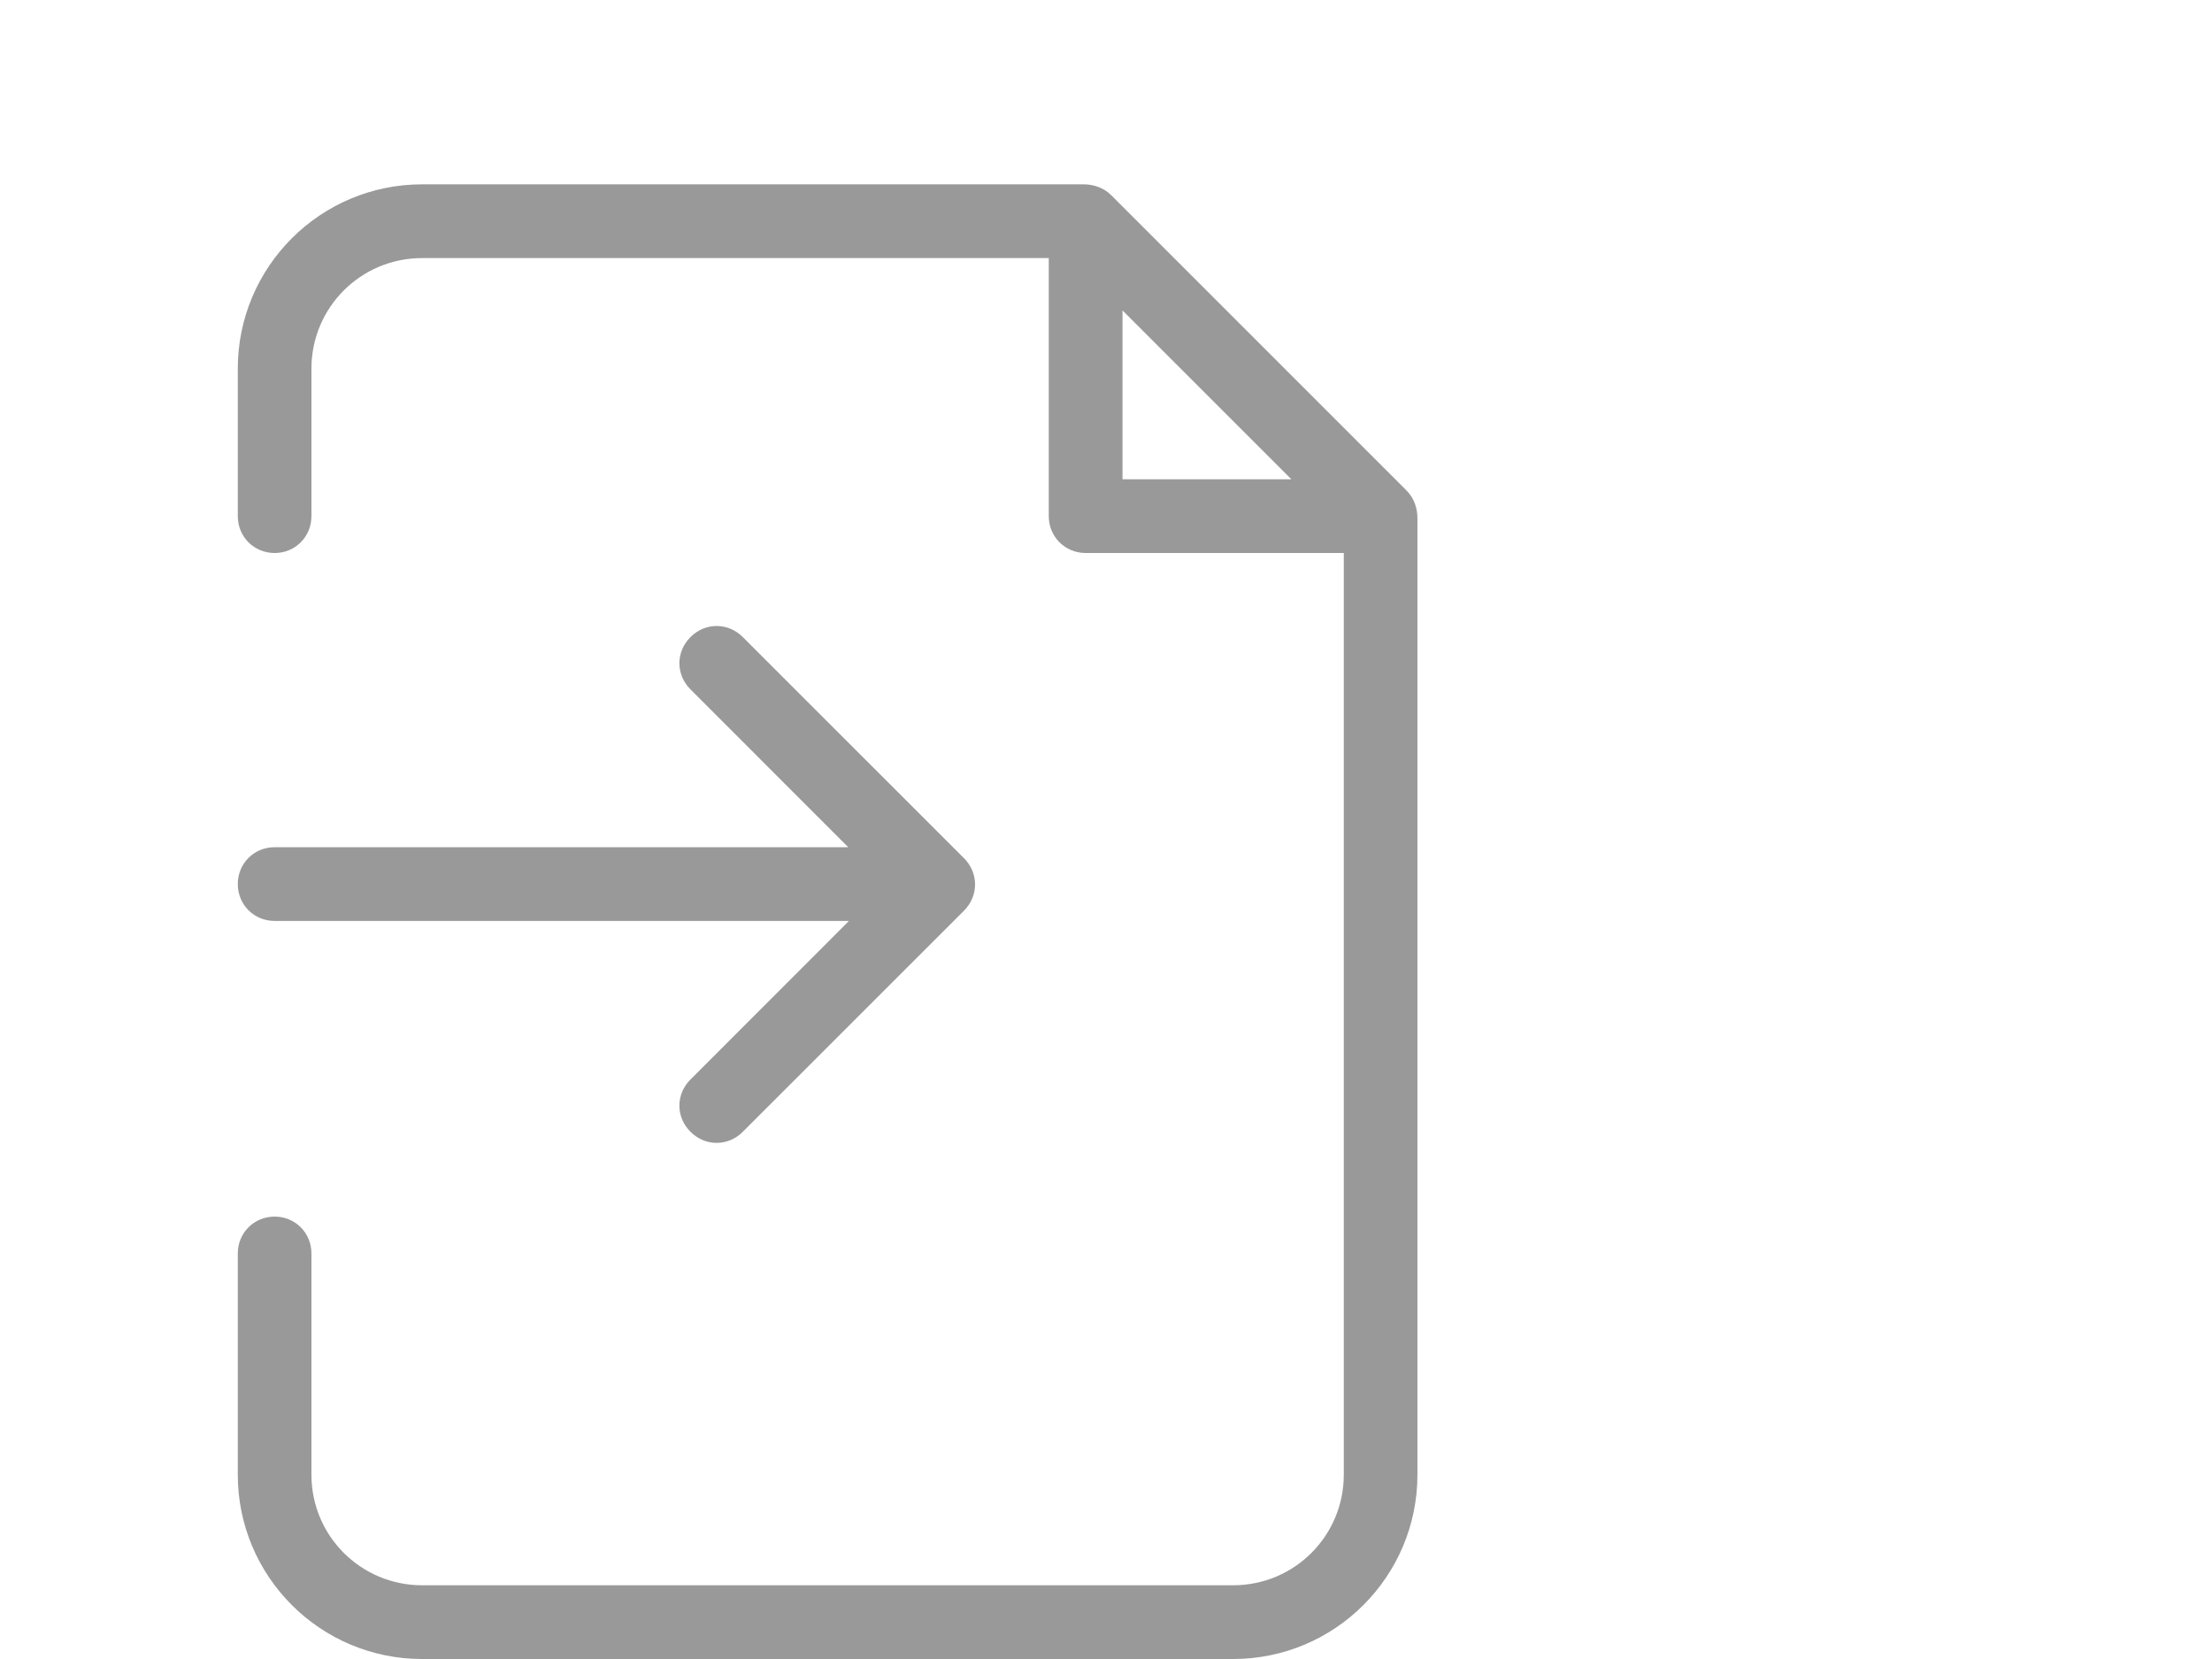
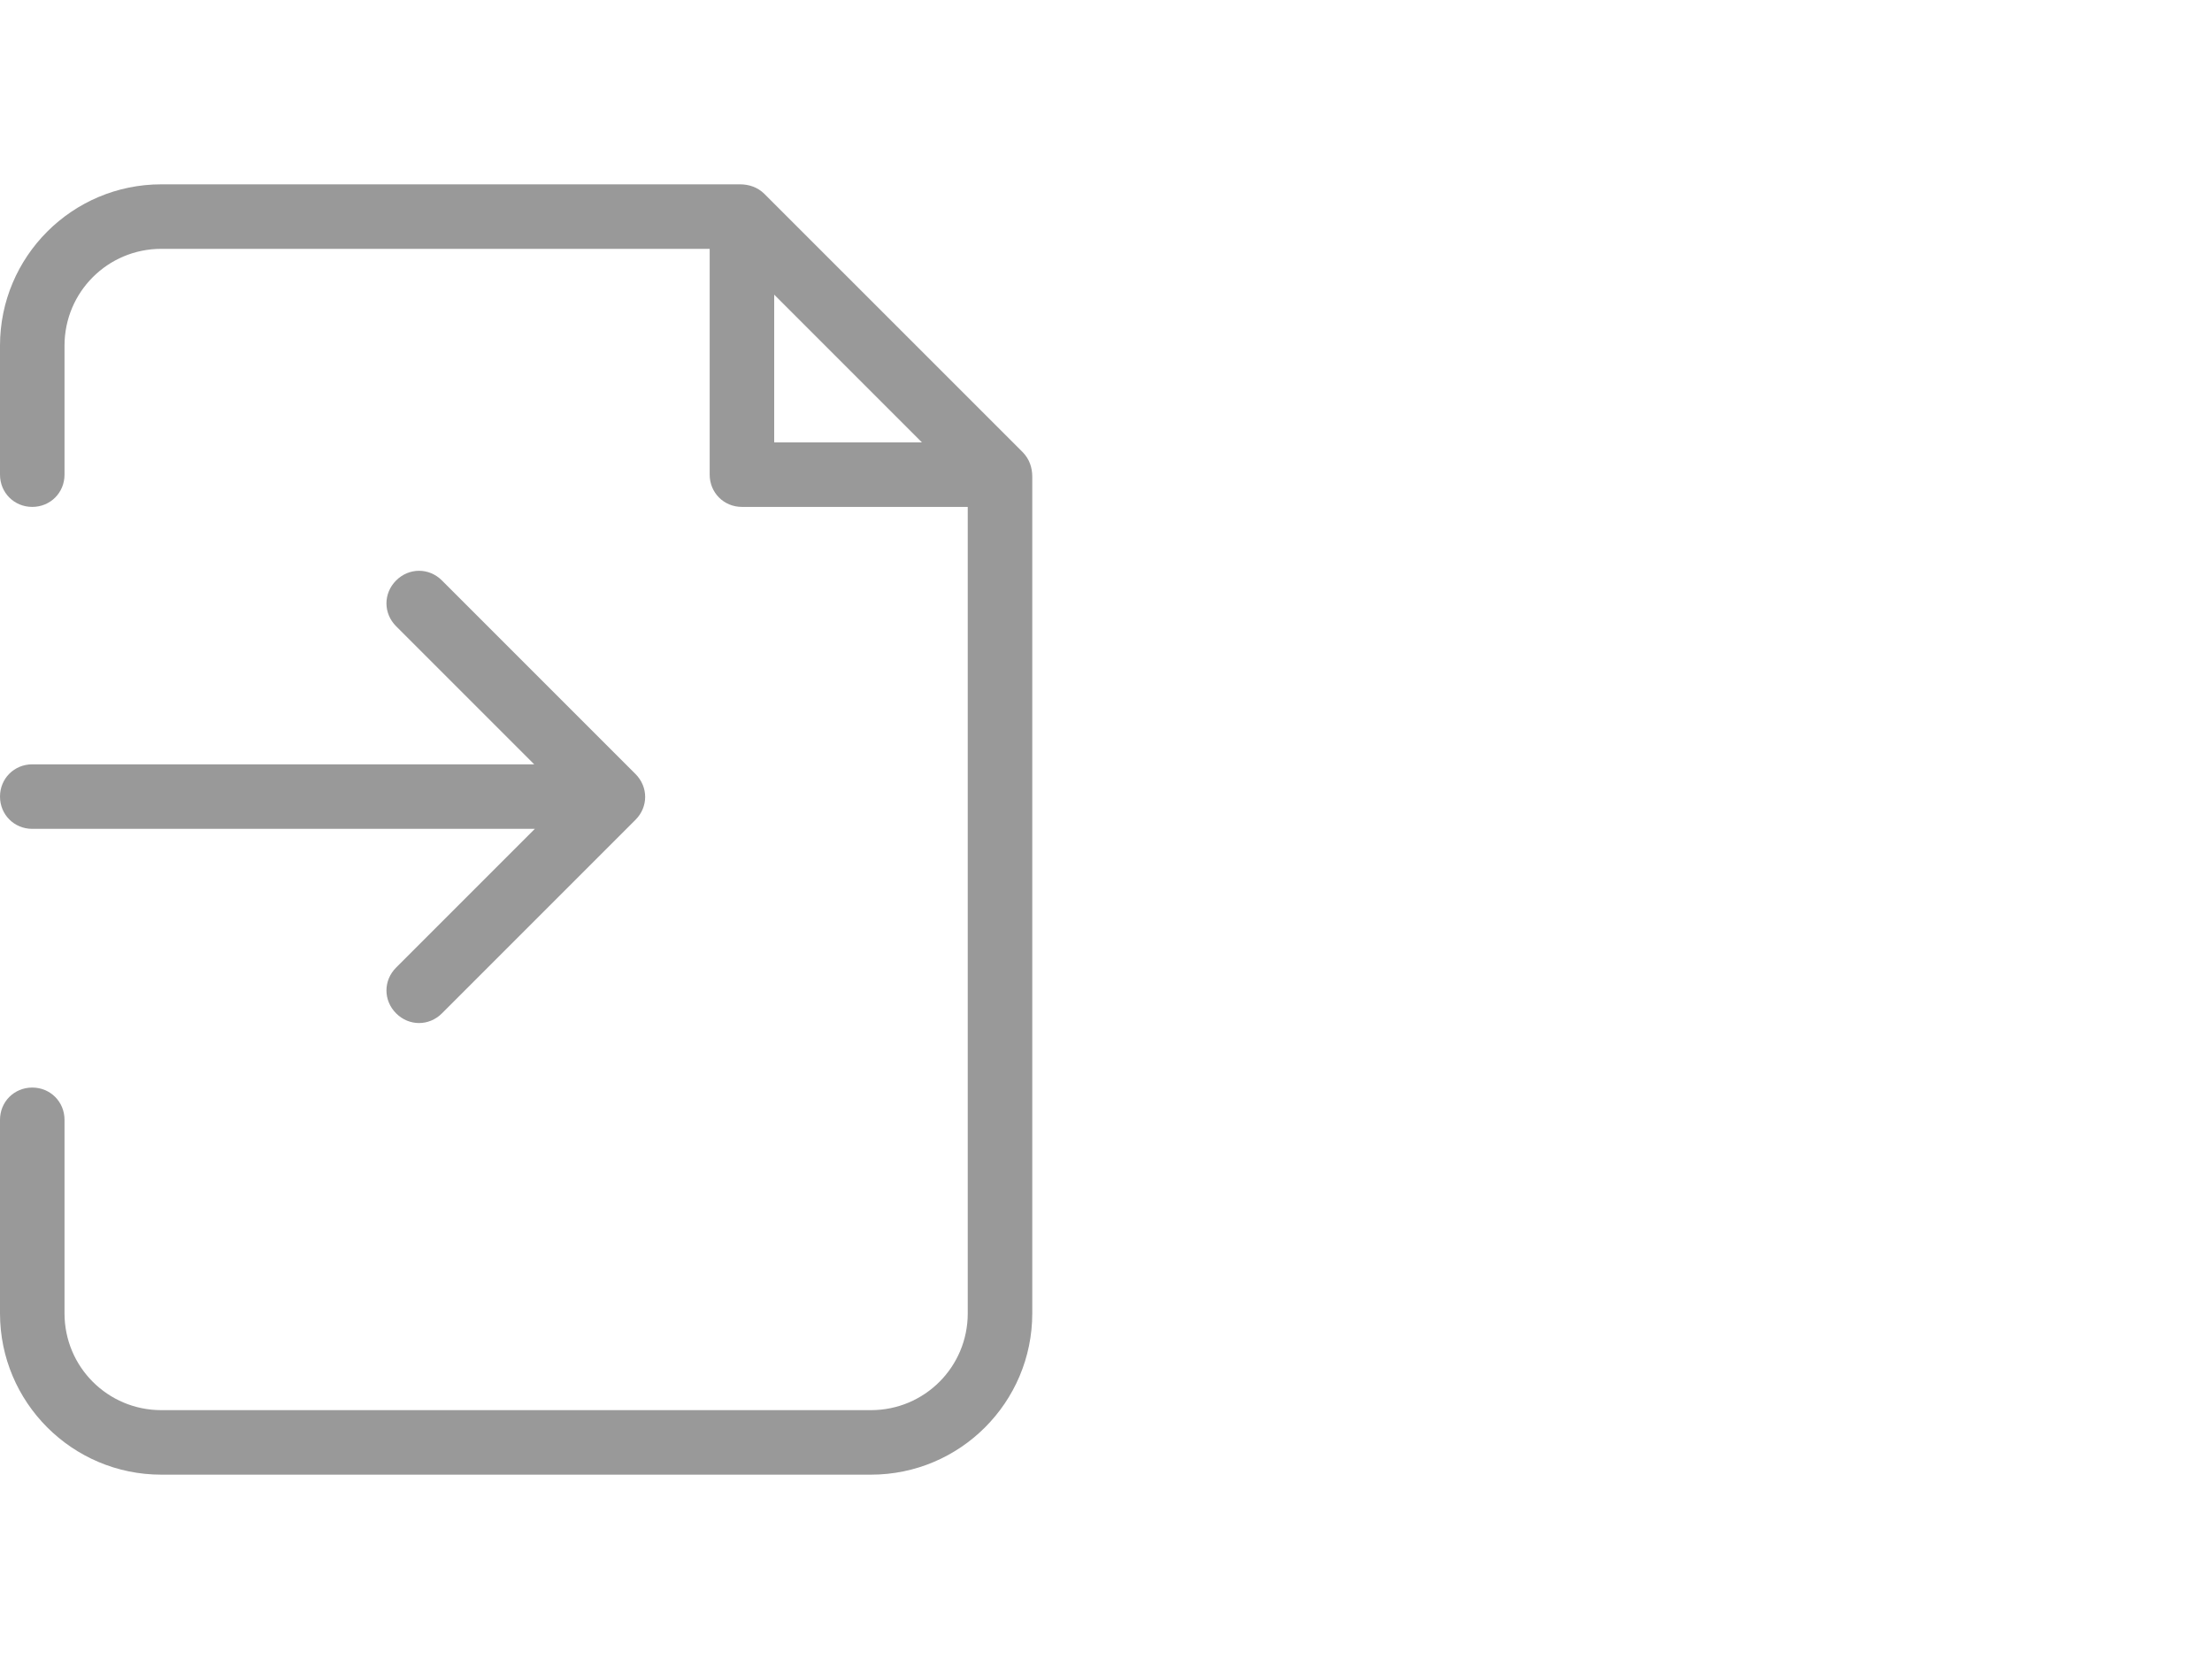
- <svg xmlns="http://www.w3.org/2000/svg" version="1.1" viewBox="-470.833 -3294.059 24 18" width="24" height="18">
+ <svg xmlns="http://www.w3.org/2000/svg" version="1.1" viewBox="-271.008 -2833.086 24 18" width="24" height="18">
  <defs />
  <g id="SOURCES" stroke-dasharray="none" stroke="none" stroke-opacity="1" fill="none" fill-opacity="1">
-     <g id="SOURCES_Calque_2">
-       <g id="Group_10158">
+     <g id="SOURCES_New">
+       <g id="Group_10503">
+         <g id="Graphic_10155" />
        <g id="Group_10060">
          <g id="Graphic_10061">
-             <path d="M -467.853 -3280.859 C -467.63 -3280.859 -467.454 -3280.683 -467.454 -3280.459 L -467.454 -3278.059 C -467.454 -3277.395 -466.918 -3276.859 -466.253 -3276.859 L -457.454 -3276.859 C -456.789 -3276.859 -456.253 -3277.395 -456.253 -3278.059 L -456.253 -3288.059 L -459.053 -3288.059 C -459.277 -3288.059 -459.454 -3288.235 -459.454 -3288.459 L -459.454 -3291.259 L -466.253 -3291.259 C -466.918 -3291.259 -467.454 -3290.723 -467.454 -3290.059 L -467.454 -3288.459 C -467.454 -3288.235 -467.63 -3288.059 -467.853 -3288.059 C -468.077 -3288.059 -468.253 -3288.235 -468.253 -3288.459 L -468.253 -3290.059 C -468.253 -3291.163 -467.358 -3292.059 -466.253 -3292.059 L -459.077 -3292.059 C -458.974 -3292.059 -458.861 -3292.027 -458.774 -3291.939 L -455.574 -3288.739 C -455.486 -3288.651 -455.454 -3288.539 -455.454 -3288.435 L -455.454 -3278.059 C -455.454 -3276.955 -456.349 -3276.059 -457.454 -3276.059 L -466.253 -3276.059 C -467.358 -3276.059 -468.253 -3276.955 -468.253 -3278.059 L -468.253 -3280.459 C -468.253 -3280.683 -468.077 -3280.859 -467.853 -3280.859 Z M -458.654 -3290.691 L -458.654 -3288.859 L -456.822 -3288.859 Z M -461.622 -3284.859 L -463.341 -3286.579 C -463.502 -3286.739 -463.502 -3286.987 -463.341 -3287.147 C -463.182 -3287.307 -462.933 -3287.307 -462.774 -3287.147 L -460.373 -3284.747 C -460.214 -3284.587 -460.214 -3284.339 -460.373 -3284.179 L -462.774 -3281.779 C -462.933 -3281.619 -463.182 -3281.619 -463.341 -3281.779 C -463.502 -3281.939 -463.502 -3282.187 -463.341 -3282.347 L -461.622 -3284.067 L -467.853 -3284.067 C -468.077 -3284.067 -468.253 -3284.243 -468.253 -3284.467 C -468.253 -3284.691 -468.077 -3284.867 -467.853 -3284.867 L -461.622 -3284.867 Z" fill="#999" />
+             <path d="M -270.658 -2821.286 C -270.462 -2821.286 -270.308 -2821.132 -270.308 -2820.936 L -270.308 -2818.836 C -270.308 -2818.255 -269.839 -2817.786 -269.258 -2817.786 L -261.558 -2817.786 C -260.977 -2817.786 -260.508 -2818.255 -260.508 -2818.836 L -260.508 -2827.586 L -262.958 -2827.586 C -263.154 -2827.586 -263.308 -2827.74 -263.308 -2827.936 L -263.308 -2830.386 L -269.258 -2830.386 C -269.839 -2830.386 -270.308 -2829.917 -270.308 -2829.336 L -270.308 -2827.936 C -270.308 -2827.74 -270.462 -2827.586 -270.658 -2827.586 C -270.854 -2827.586 -271.008 -2827.74 -271.008 -2827.936 L -271.008 -2829.336 C -271.008 -2830.302 -270.224 -2831.086 -269.258 -2831.086 L -262.979 -2831.086 C -262.888 -2831.086 -262.79 -2831.058 -262.713 -2830.981 L -259.913 -2828.181 C -259.836 -2828.104 -259.808 -2828.006 -259.808 -2827.915 L -259.808 -2818.836 C -259.808 -2817.87 -260.592 -2817.086 -261.558 -2817.086 L -269.258 -2817.086 C -270.224 -2817.086 -271.008 -2817.87 -271.008 -2818.836 L -271.008 -2820.936 C -271.008 -2821.132 -270.854 -2821.286 -270.658 -2821.286 Z M -262.608 -2829.889 L -262.608 -2828.286 L -261.005 -2828.286 Z M -265.205 -2824.786 L -266.71 -2826.291 C -266.85 -2826.431 -266.85 -2826.648 -266.71 -2826.788 C -266.57 -2826.928 -266.353 -2826.928 -266.213 -2826.788 L -264.113 -2824.688 C -263.973 -2824.548 -263.973 -2824.331 -264.113 -2824.191 L -266.213 -2822.091 C -266.353 -2821.951 -266.57 -2821.951 -266.71 -2822.091 C -266.85 -2822.231 -266.85 -2822.448 -266.71 -2822.588 L -265.205 -2824.093 L -270.658 -2824.093 C -270.854 -2824.093 -271.008 -2824.247 -271.008 -2824.443 C -271.008 -2824.639 -270.854 -2824.793 -270.658 -2824.793 L -265.205 -2824.793 Z" fill="#999" />
          </g>
        </g>
-         <g id="Graphic_10155" />
      </g>
    </g>
  </g>
</svg>
